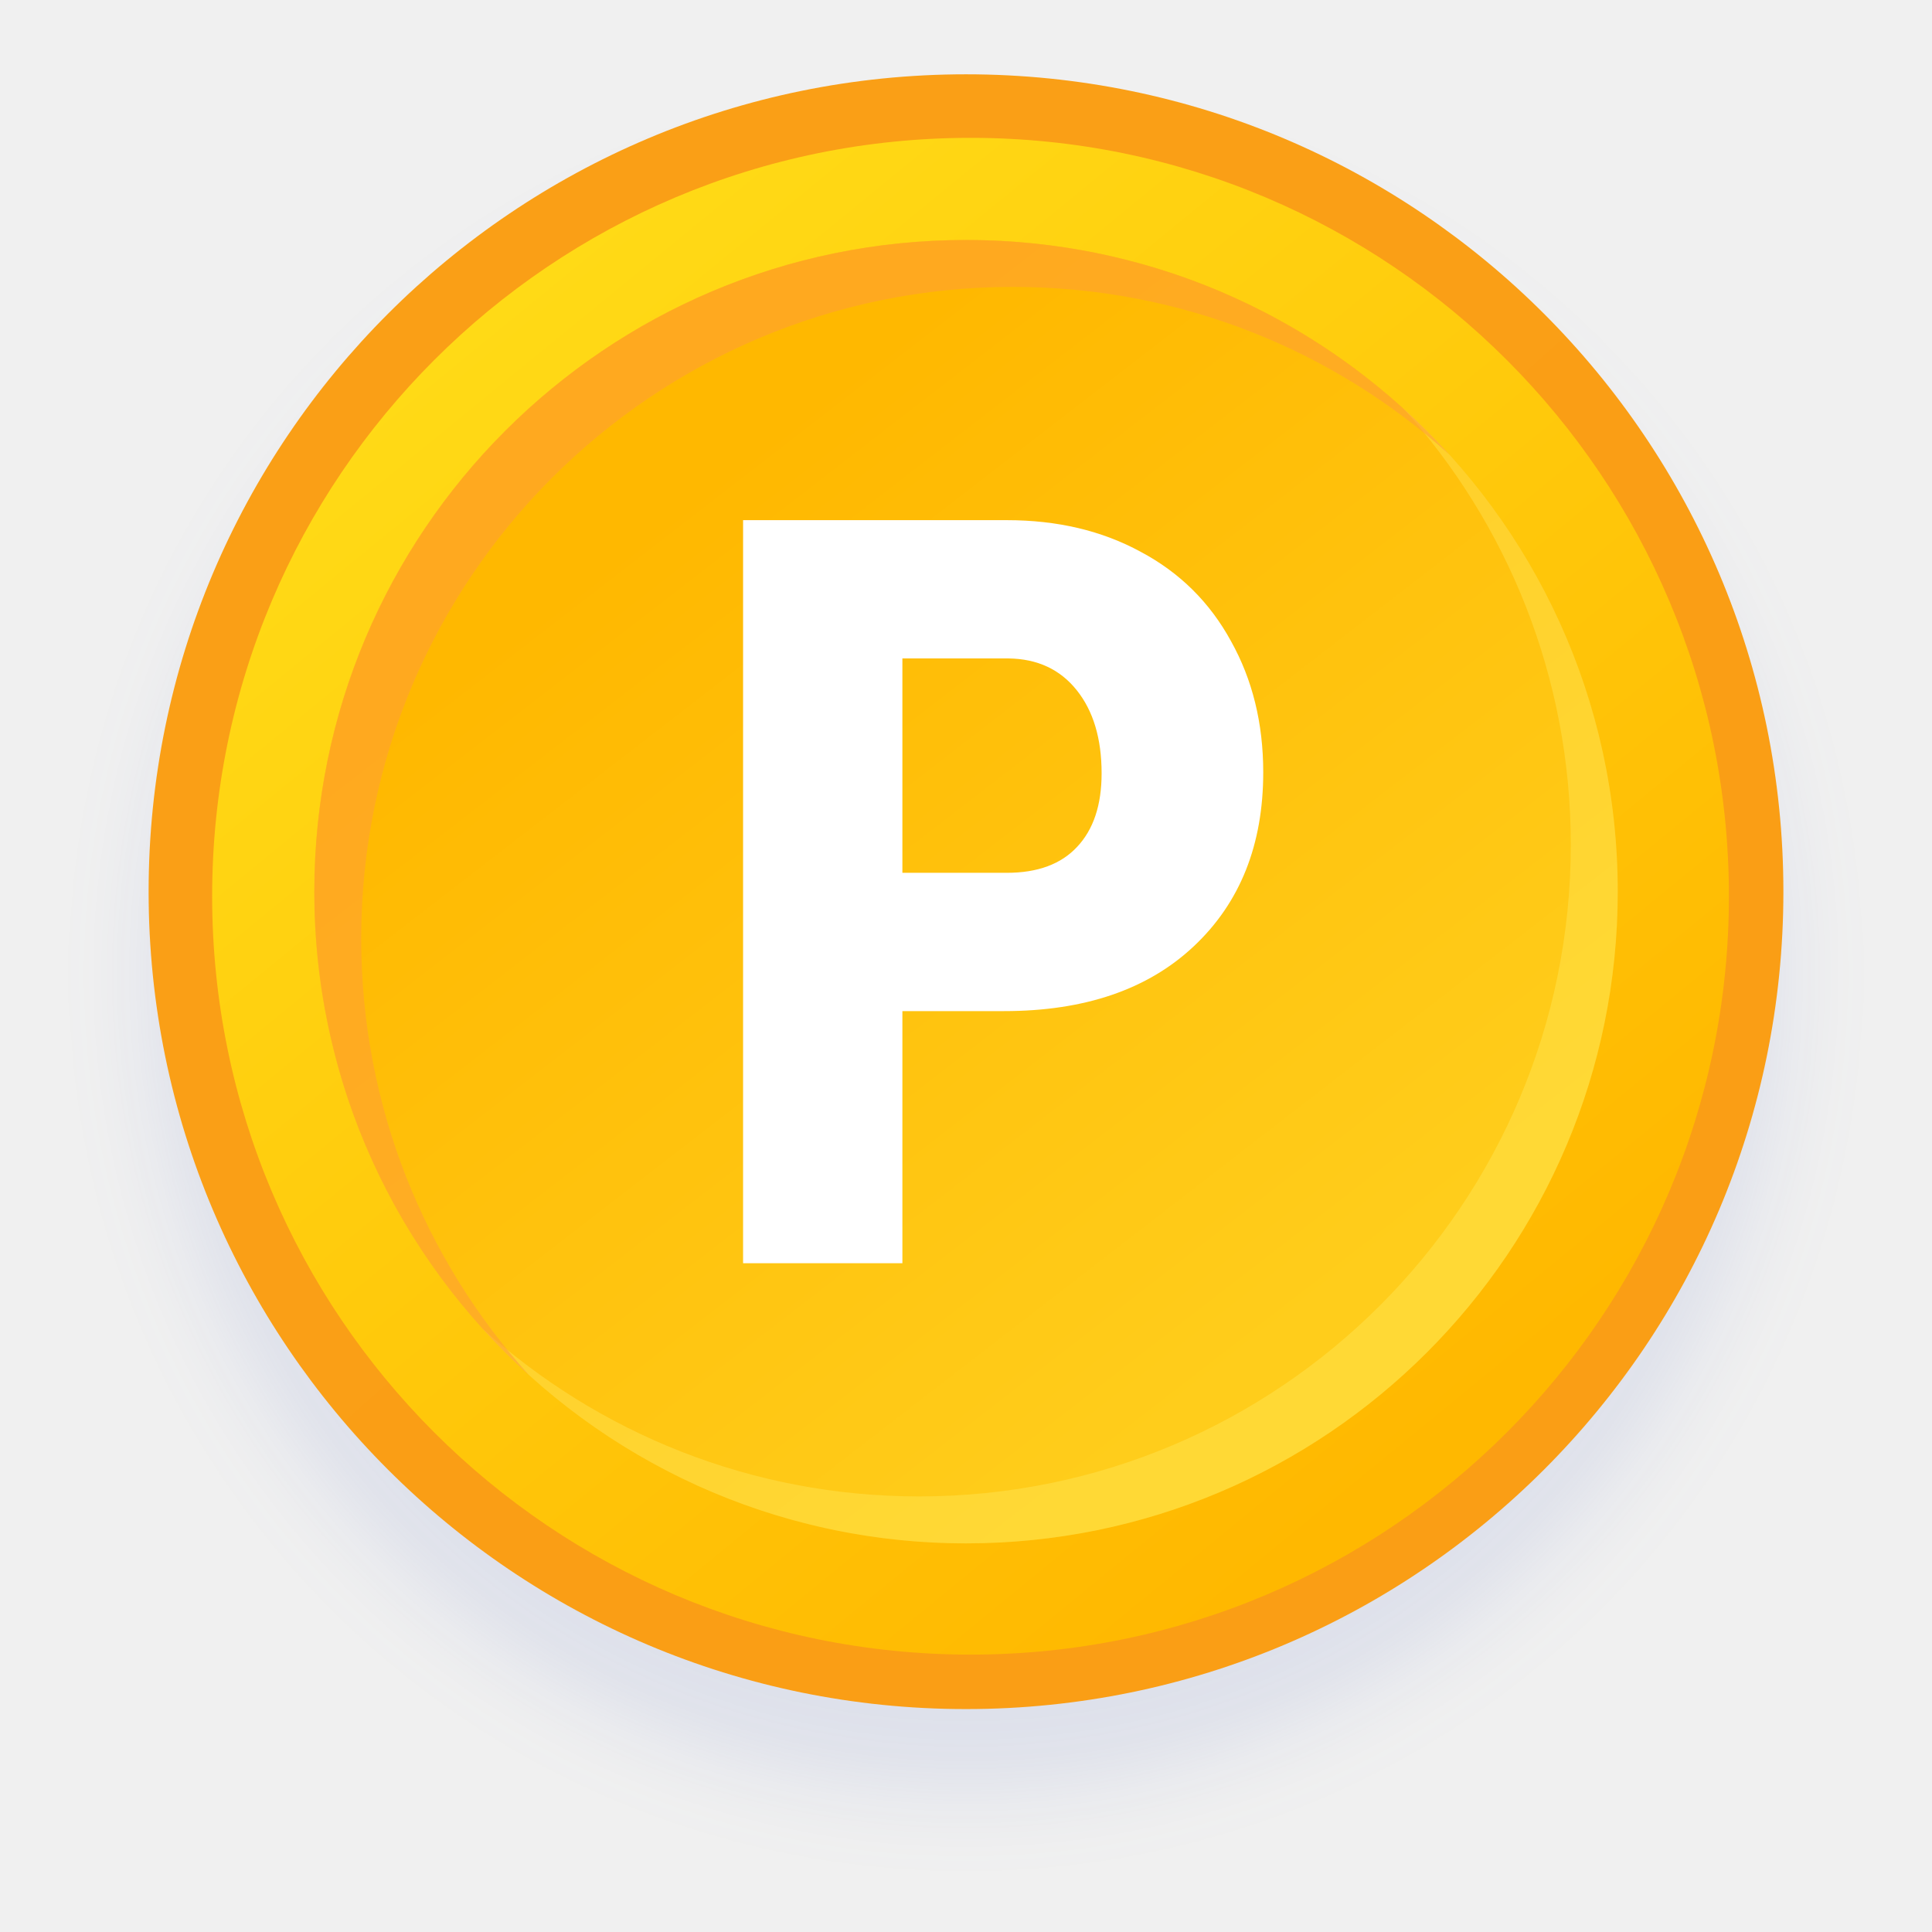
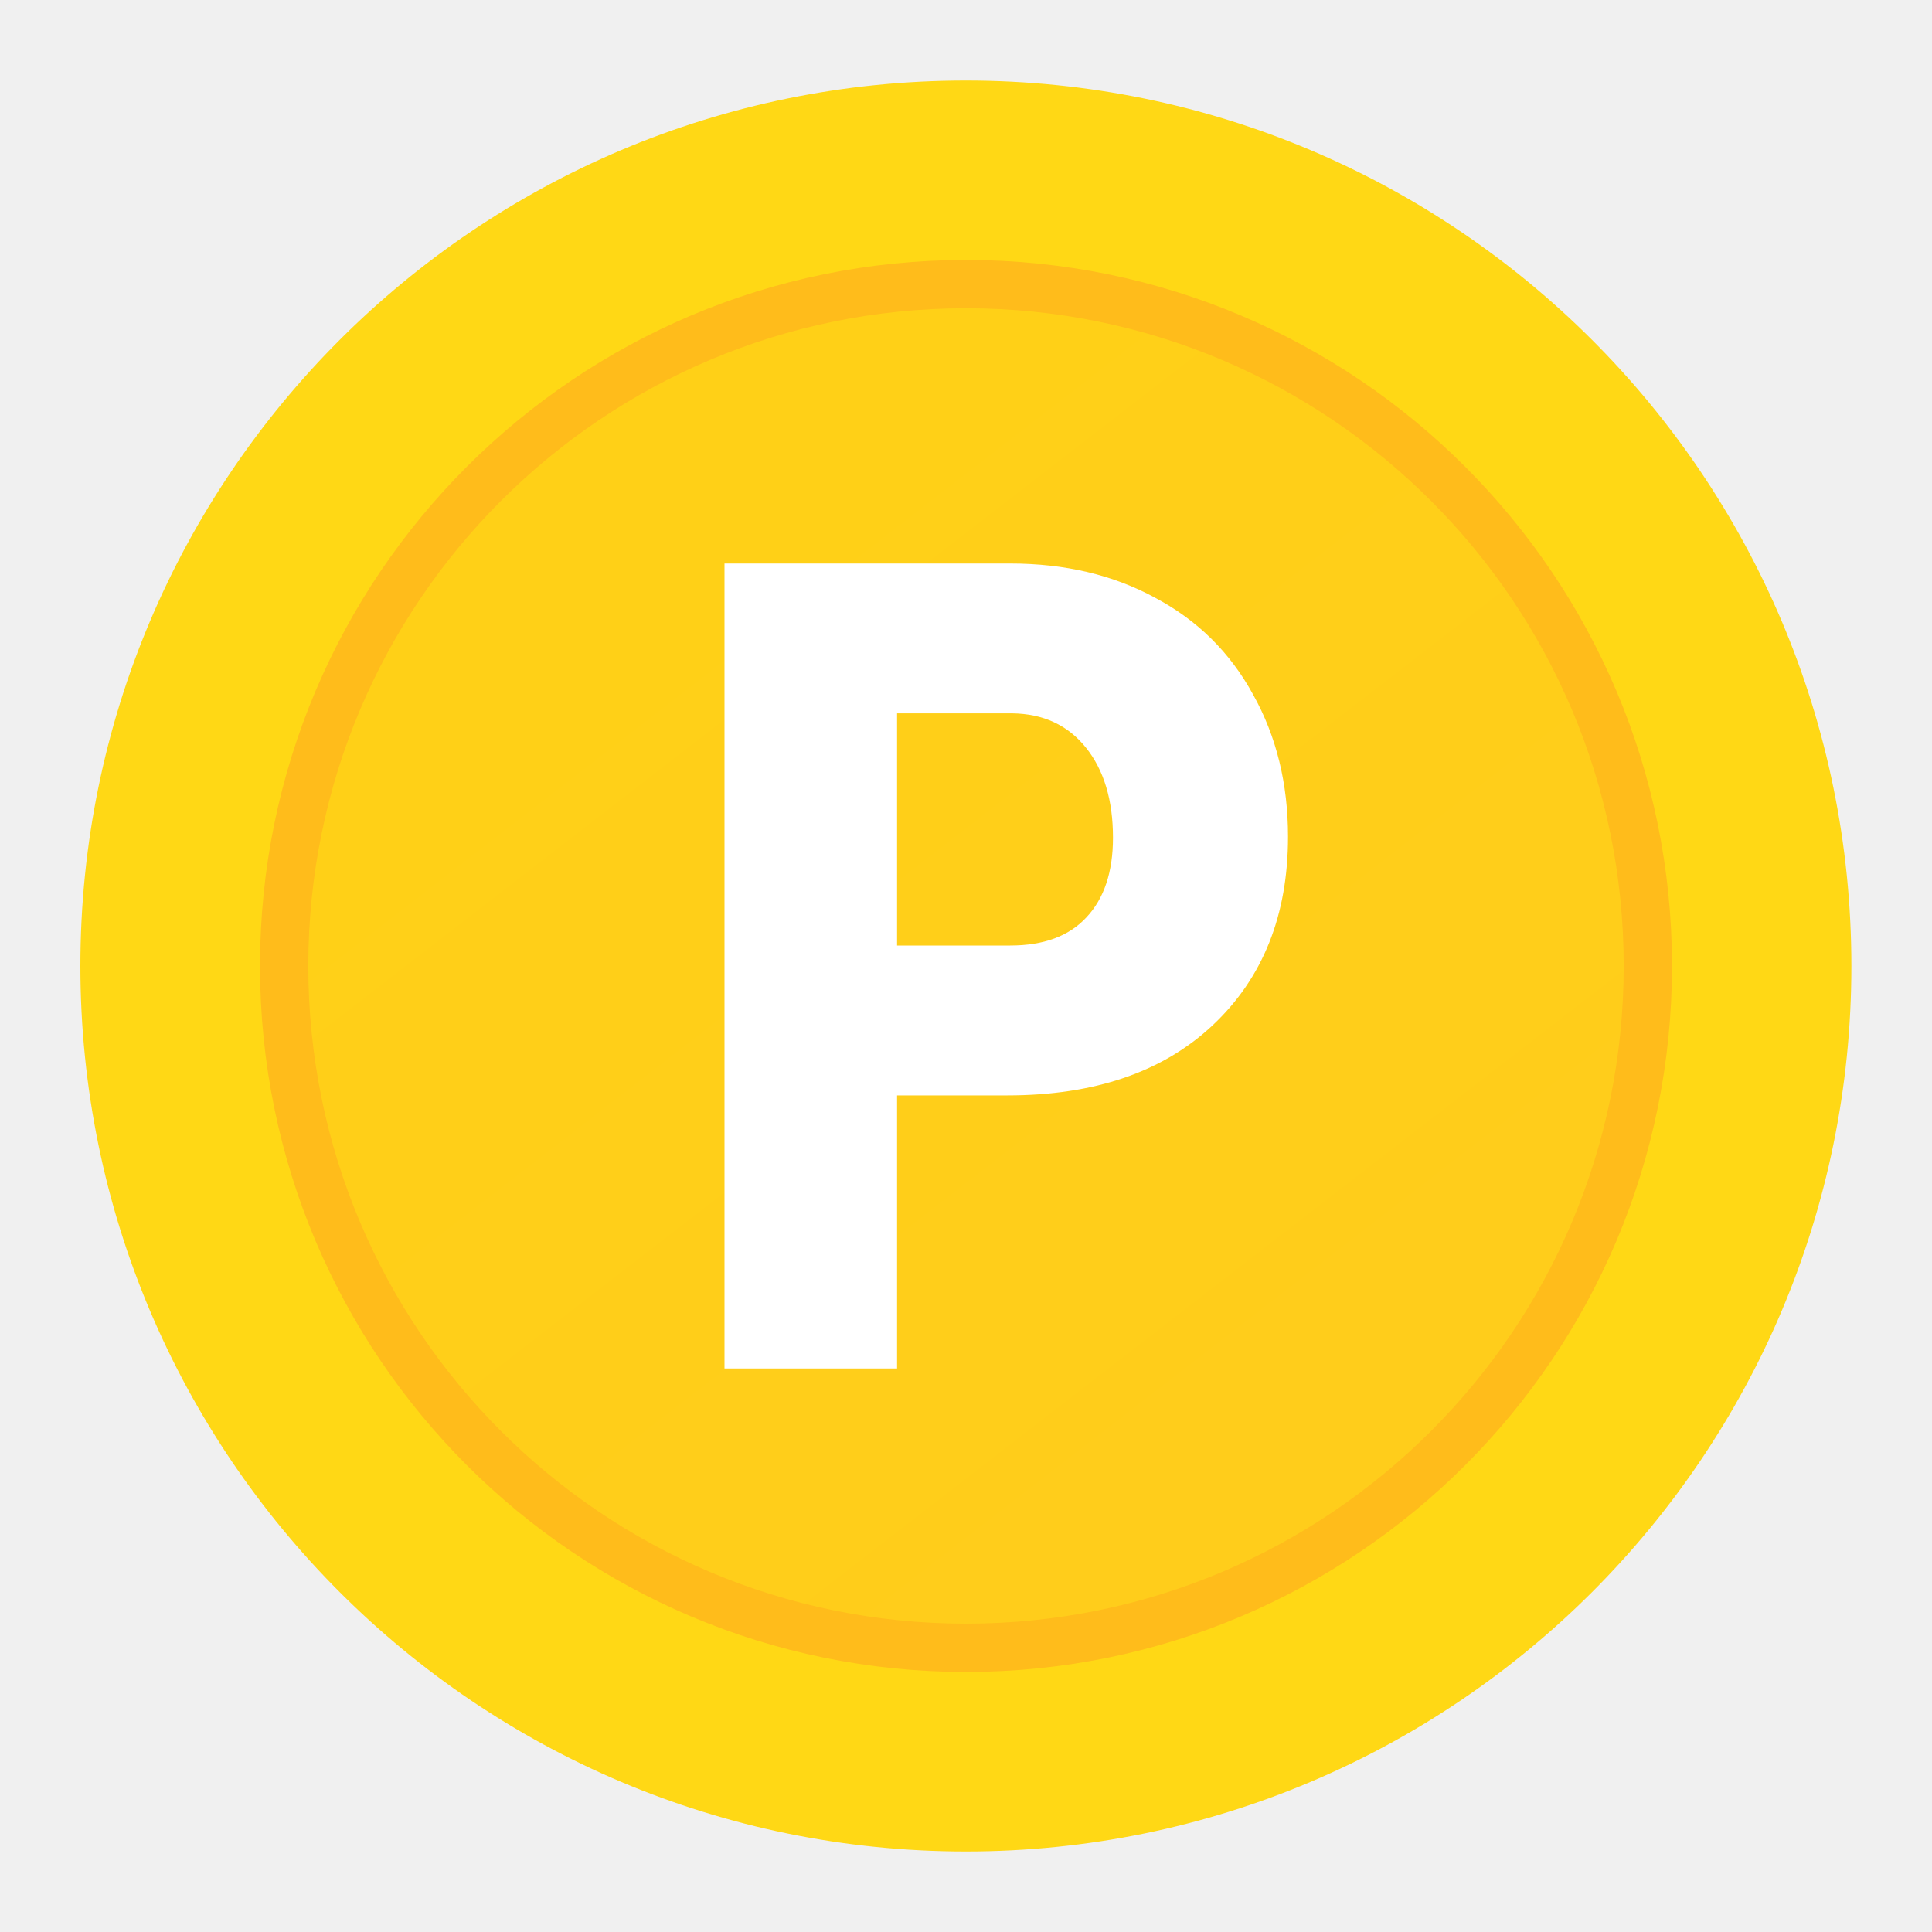
- <svg xmlns="http://www.w3.org/2000/svg" width="26" height="26" viewBox="0 0 26 26" fill="none">
-   <g filter="url(#filter0_d_2_611)">
-     <path d="M13 23C19.075 23 24 18.075 24 12C24 5.925 19.075 1 13 1C6.925 1 2 5.925 2 12C2 18.075 6.925 23 13 23Z" fill="url(#paint0_linear_2_611)" />
-   </g>
-   <circle cx="13.061" cy="12.061" r="10.206" fill="url(#paint1_linear_2_611)" />
-   <ellipse cx="13.001" cy="12" rx="8.77" ry="8.77" fill="url(#paint2_linear_2_611)" />
-   <path opacity="0.32" fill-rule="evenodd" clip-rule="evenodd" d="M12.369 20.138C17.212 20.138 21.139 16.212 21.139 11.368C21.139 9.107 20.283 7.045 18.878 5.49C20.654 7.095 21.771 9.417 21.771 11.999C21.771 16.843 17.844 20.77 13.001 20.77C10.418 20.77 8.096 19.654 6.491 17.877C8.046 19.282 10.108 20.138 12.369 20.138Z" fill="#FFF16F" />
-   <path opacity="0.61" fill-rule="evenodd" clip-rule="evenodd" d="M19.509 6.122C17.954 4.717 15.892 3.861 13.631 3.861C8.788 3.861 4.861 7.788 4.861 12.631C4.861 14.892 5.717 16.954 7.122 18.509C5.346 16.904 4.229 14.582 4.229 12C4.229 7.156 8.156 3.229 13 3.229C15.582 3.229 17.904 4.346 19.509 6.122Z" fill="#FFA133" />
-   <path d="M12.144 13.607V17H10V7H13.549C14.229 7 14.83 7.142 15.351 7.426C15.876 7.705 16.281 8.106 16.566 8.628C16.855 9.145 17 9.734 17 10.393C17 11.368 16.689 12.149 16.065 12.735C15.447 13.316 14.595 13.607 13.512 13.607H12.144ZM12.144 11.746H13.549C13.964 11.746 14.28 11.629 14.496 11.396C14.716 11.162 14.825 10.832 14.825 10.407C14.825 9.94 14.713 9.566 14.489 9.287C14.266 9.008 13.96 8.866 13.573 8.861H12.144V11.746Z" fill="white" />
+ <svg xmlns="http://www.w3.org/2000/svg" width="40" height="40" viewBox="0 0 40 40" fill="none">
+   <path d="M19.997 38.333C30.123 38.333 38.331 30.125 38.331 20C38.331 9.875 30.123 1.667 19.997 1.667C9.872 1.667 1.664 9.875 1.664 20C1.664 30.125 9.872 38.333 19.997 38.333Z" fill="#FFD815" />
+   <ellipse cx="20.103" cy="20.102" rx="17.009" ry="17.009" fill="#FFD815" />
+   <path d="M34.117 19.999C34.117 27.796 27.796 34.116 20 34.116C12.203 34.116 5.883 27.796 5.883 19.999C5.883 12.203 12.203 5.882 20 5.882C27.796 5.882 34.117 12.203 34.117 19.999Z" fill="url(#paint0_linear_8459_190154)" stroke="#FFBC1B" />
+   <path d="M18.573 22.679V28.333H15V11.667H20.915C22.048 11.667 23.049 11.903 23.918 12.377C24.794 12.842 25.469 13.51 25.944 14.38C26.426 15.242 26.667 16.223 26.667 17.322C26.667 18.947 26.148 20.248 25.109 21.225C24.078 22.194 22.659 22.679 20.854 22.679H18.573ZM18.573 19.576H20.915C21.607 19.576 22.133 19.382 22.493 18.993C22.859 18.604 23.043 18.054 23.043 17.344C23.043 16.566 22.856 15.944 22.483 15.479C22.109 15.013 21.6 14.777 20.956 14.769H18.573V19.576Z" fill="white" />
  <defs>
-     <filter id="filter0_d_2_611" x="0.889" y="1" width="24.222" height="24.222" filterUnits="userSpaceOnUse" color-interpolation-filters="sRGB">
-       <feFlood flood-opacity="0" result="BackgroundImageFix" />
-       <feColorMatrix in="SourceAlpha" type="matrix" values="0 0 0 0 0 0 0 0 0 0 0 0 0 0 0 0 0 0 127 0" result="hardAlpha" />
-       <feOffset dy="1.111" />
-       <feGaussianBlur stdDeviation="0.556" />
-       <feColorMatrix type="matrix" values="0 0 0 0 0.334 0 0 0 0 0.428 0 0 0 0 0.762 0 0 0 0.12 0" />
-       <feBlend mode="normal" in2="BackgroundImageFix" result="effect1_dropShadow_2_611" />
-       <feBlend mode="normal" in="SourceGraphic" in2="effect1_dropShadow_2_611" result="shape" />
-     </filter>
-     <linearGradient id="paint0_linear_2_611" x1="5.667" y1="3.444" x2="20.333" y2="19.944" gradientUnits="userSpaceOnUse">
-       <stop stop-color="#FA9F16" />
-       <stop offset="1" stop-color="#FA9E15" />
-     </linearGradient>
-     <linearGradient id="paint1_linear_2_611" x1="6.644" y1="4.112" x2="19.241" y2="19.504" gradientUnits="userSpaceOnUse">
-       <stop stop-color="#FFDA16" />
-       <stop offset="1" stop-color="#FFB800" />
-     </linearGradient>
-     <linearGradient id="paint2_linear_2_611" x1="8.849" y1="6.888" x2="17.934" y2="18.639" gradientUnits="userSpaceOnUse">
-       <stop stop-color="#FFB800" />
+     <linearGradient id="paint0_linear_8459_190154" x1="13.081" y1="11.481" x2="28.222" y2="31.065" gradientUnits="userSpaceOnUse">
+       <stop stop-color="#FFD017" />
      <stop offset="0.939" stop-color="#FFCD1B" />
    </linearGradient>
  </defs>
</svg>
